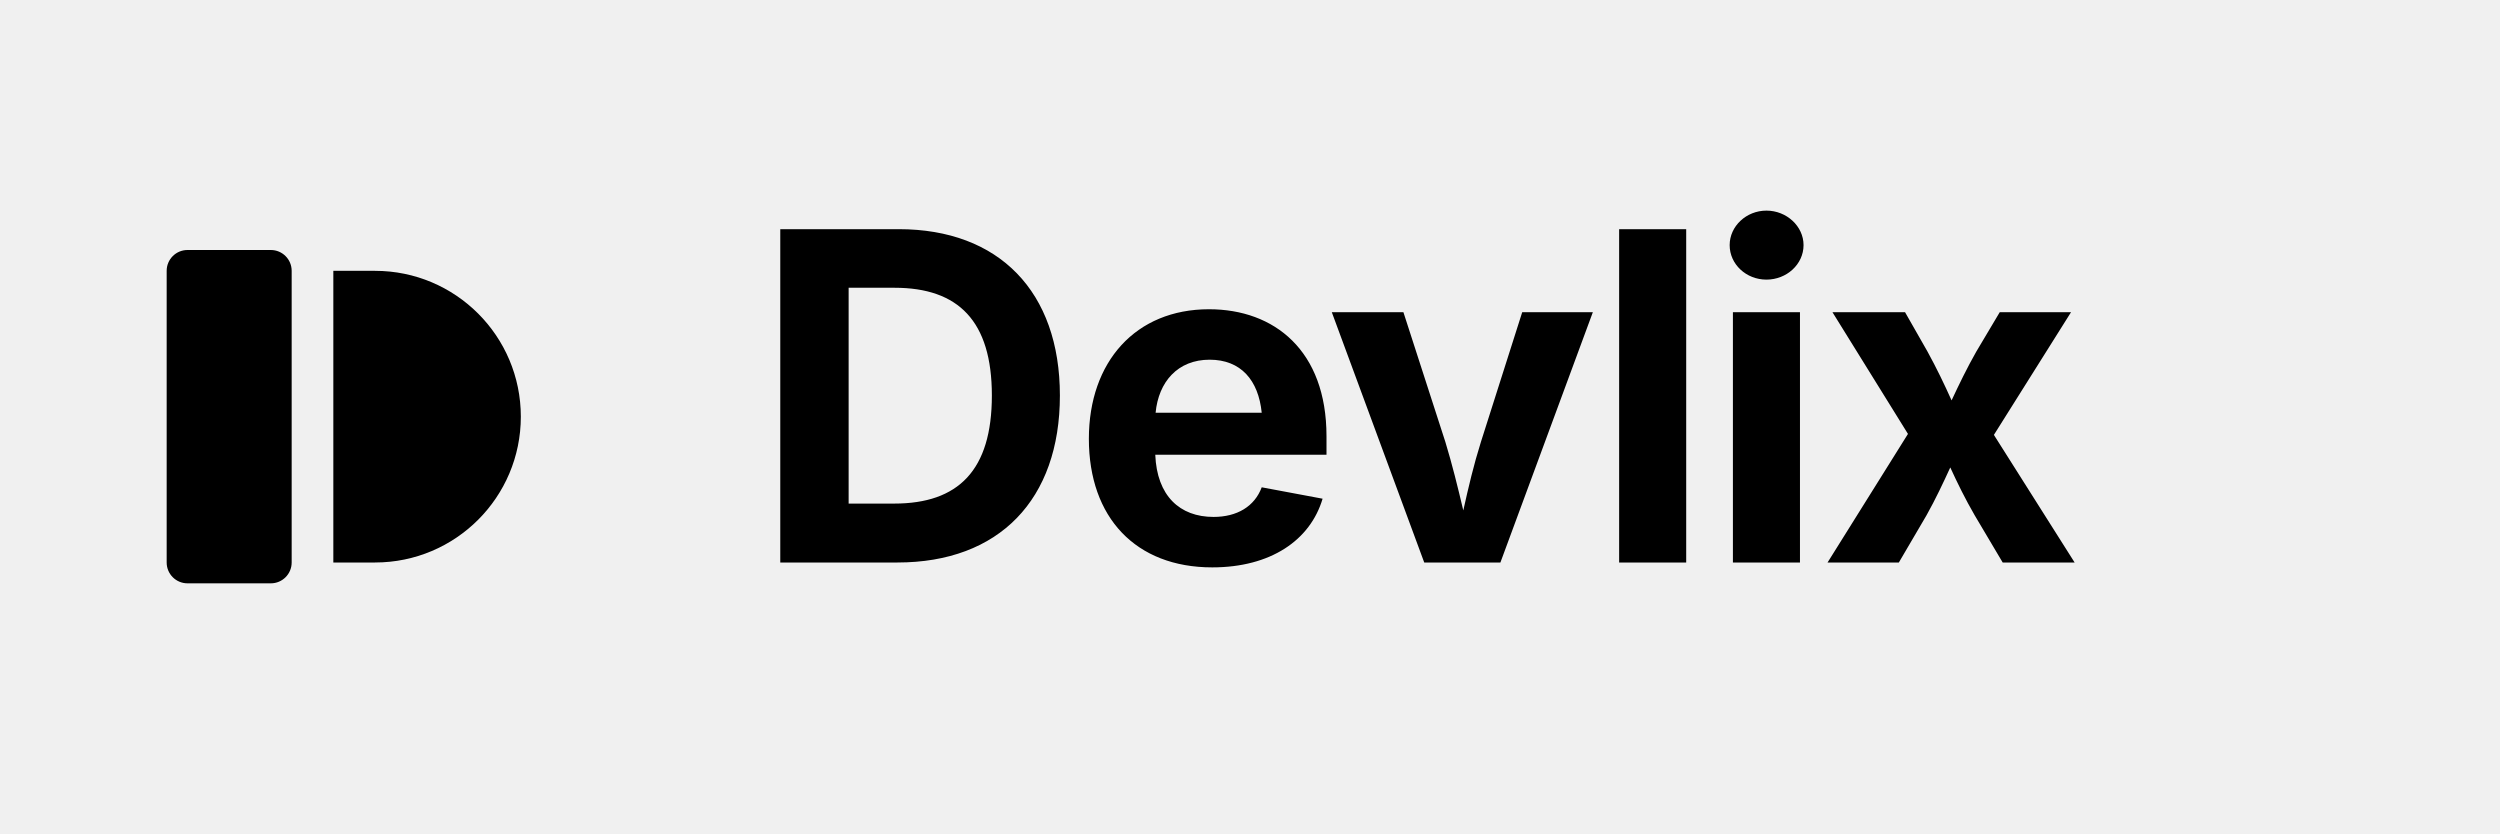
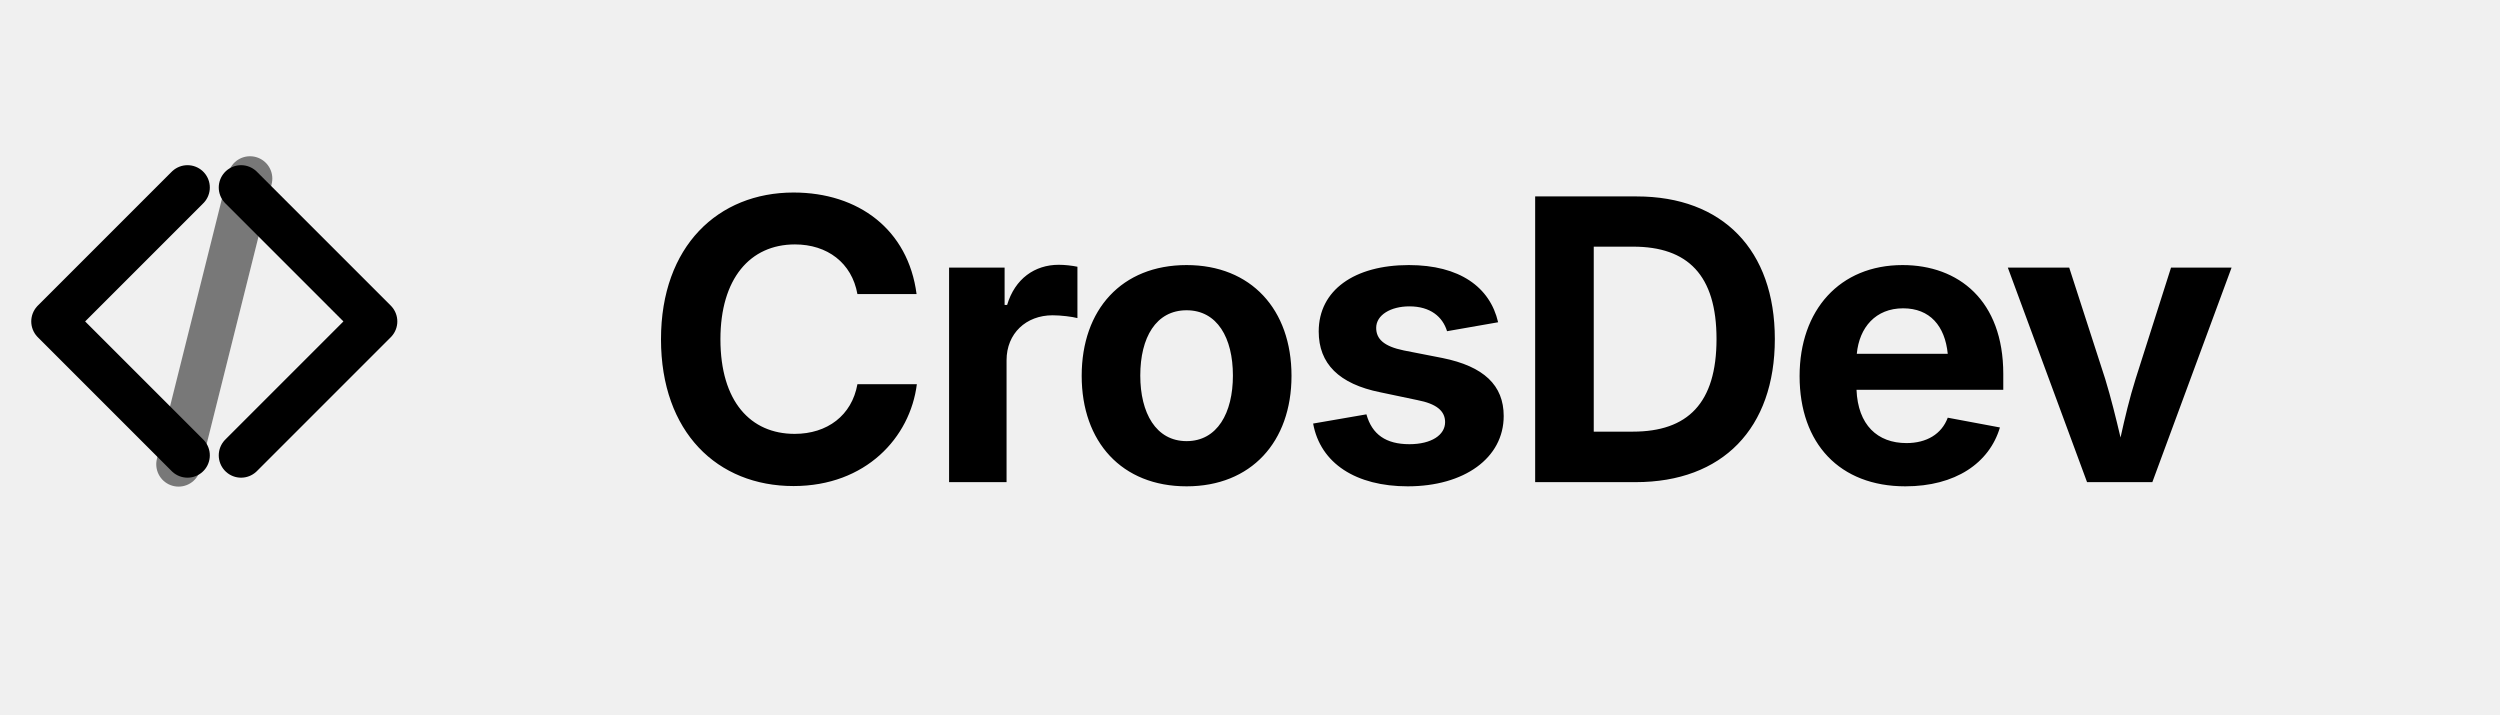
- <svg xmlns="http://www.w3.org/2000/svg" viewBox="0 0 120 40" fill="none">
-   <g transform="translate(4, 8) scale(1)">
-     <path d="M4 5a1 1 0 0 1 1-1h4a1 1 0 0 1 1 1v14a1 1 0 0 1-1 1H5a1 1 0 0 1-1-1V5z" fill="black" />
-     <path d="M12 5h2a7 7 0 0 1 0 14h-2V5z" fill="black" />
+ <svg xmlns="http://www.w3.org/2000/svg" viewBox="0 0 140 40" fill="none">
+   <g transform="translate(0, 6) scale(1)">
+     <path d="M10.5 4.5L3 12L10.5 19.5" stroke="black" stroke-width="2.5" stroke-linecap="round" stroke-linejoin="round" />
+     <path d="M13.5 4.5L21 12L13.5 19.5" stroke="black" stroke-width="2.5" stroke-linecap="round" stroke-linejoin="round" />
+     <path d="M14 4L10 20" stroke="black" stroke-width="2.5" stroke-linecap="round" opacity="0.5" />
  </g>
-   <text x="36" y="27" font-family="system-ui, -apple-system, sans-serif" font-size="22" font-weight="bold" letter-spacing="-0.5" fill="black">Devlix</text>
+   <text x="36" y="27" font-family="system-ui, -apple-system, sans-serif" font-size="22" font-weight="bold" letter-spacing="-0.5" fill="black">CrosDev</text>
  <style>
    @media (prefers-color-scheme: dark) {
-       path, text { fill: white; }
+       path { stroke: white; }
+       text { fill: white; }
    }
  </style>
</svg>
